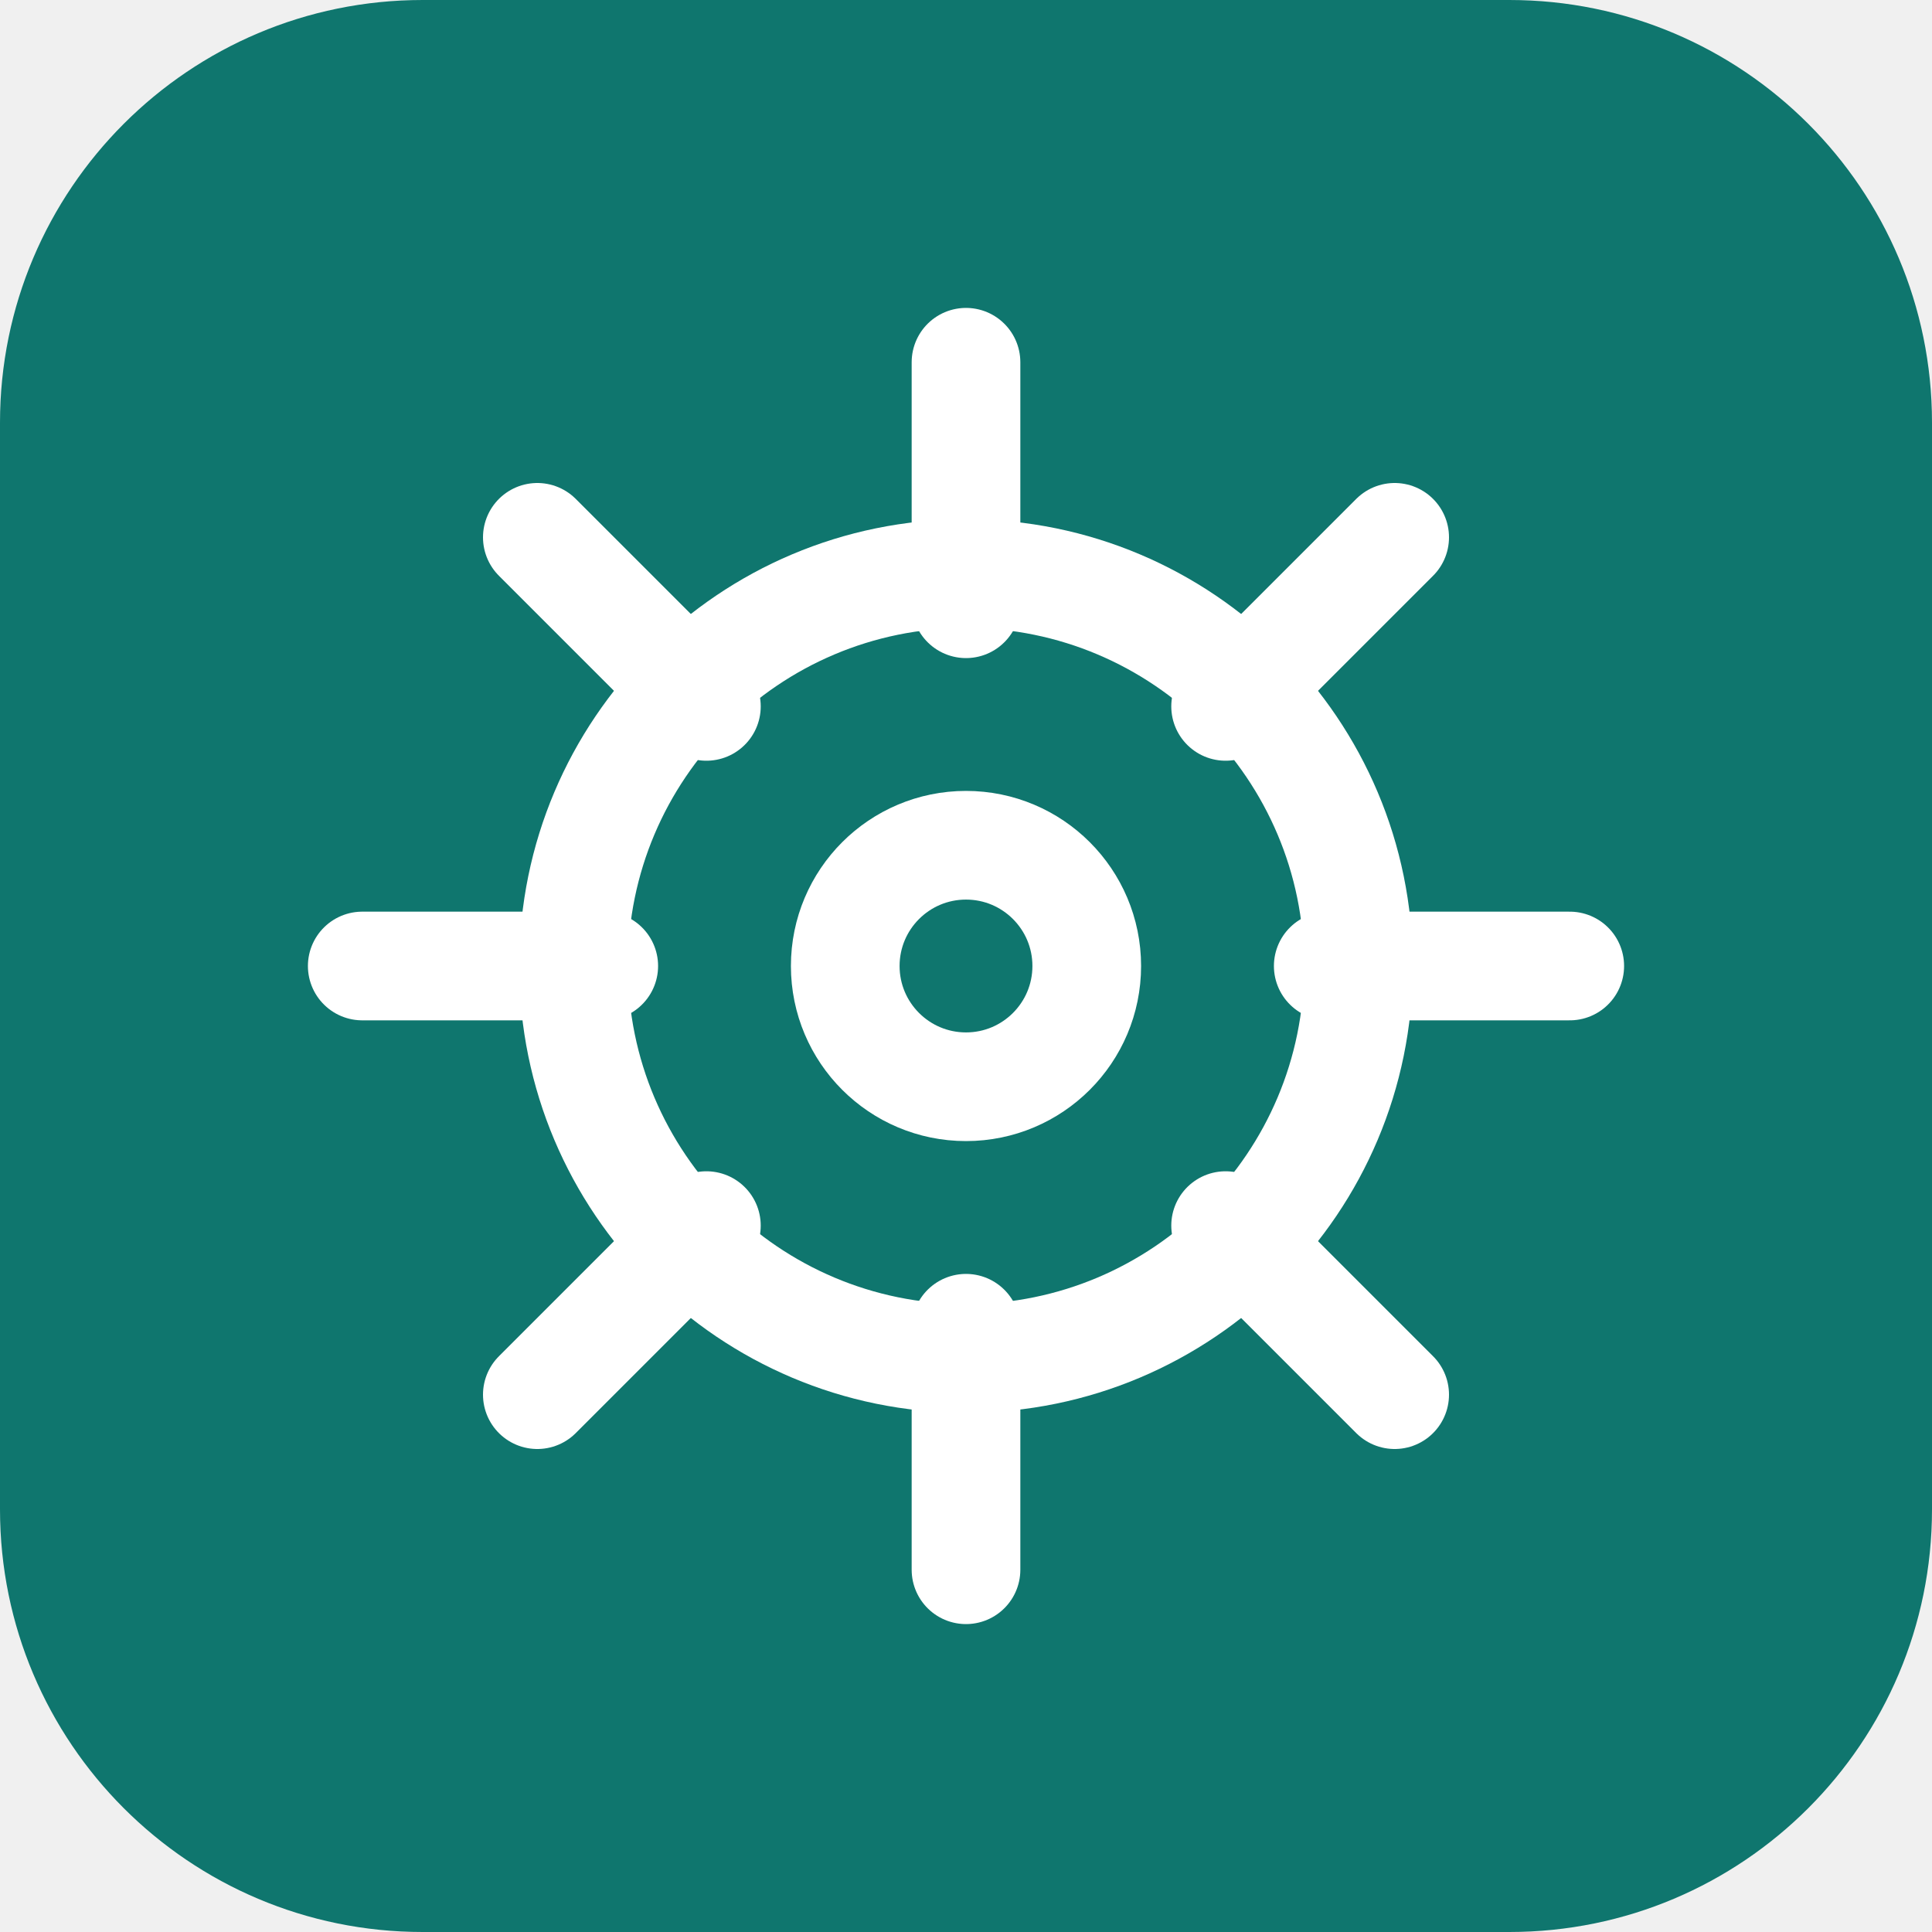
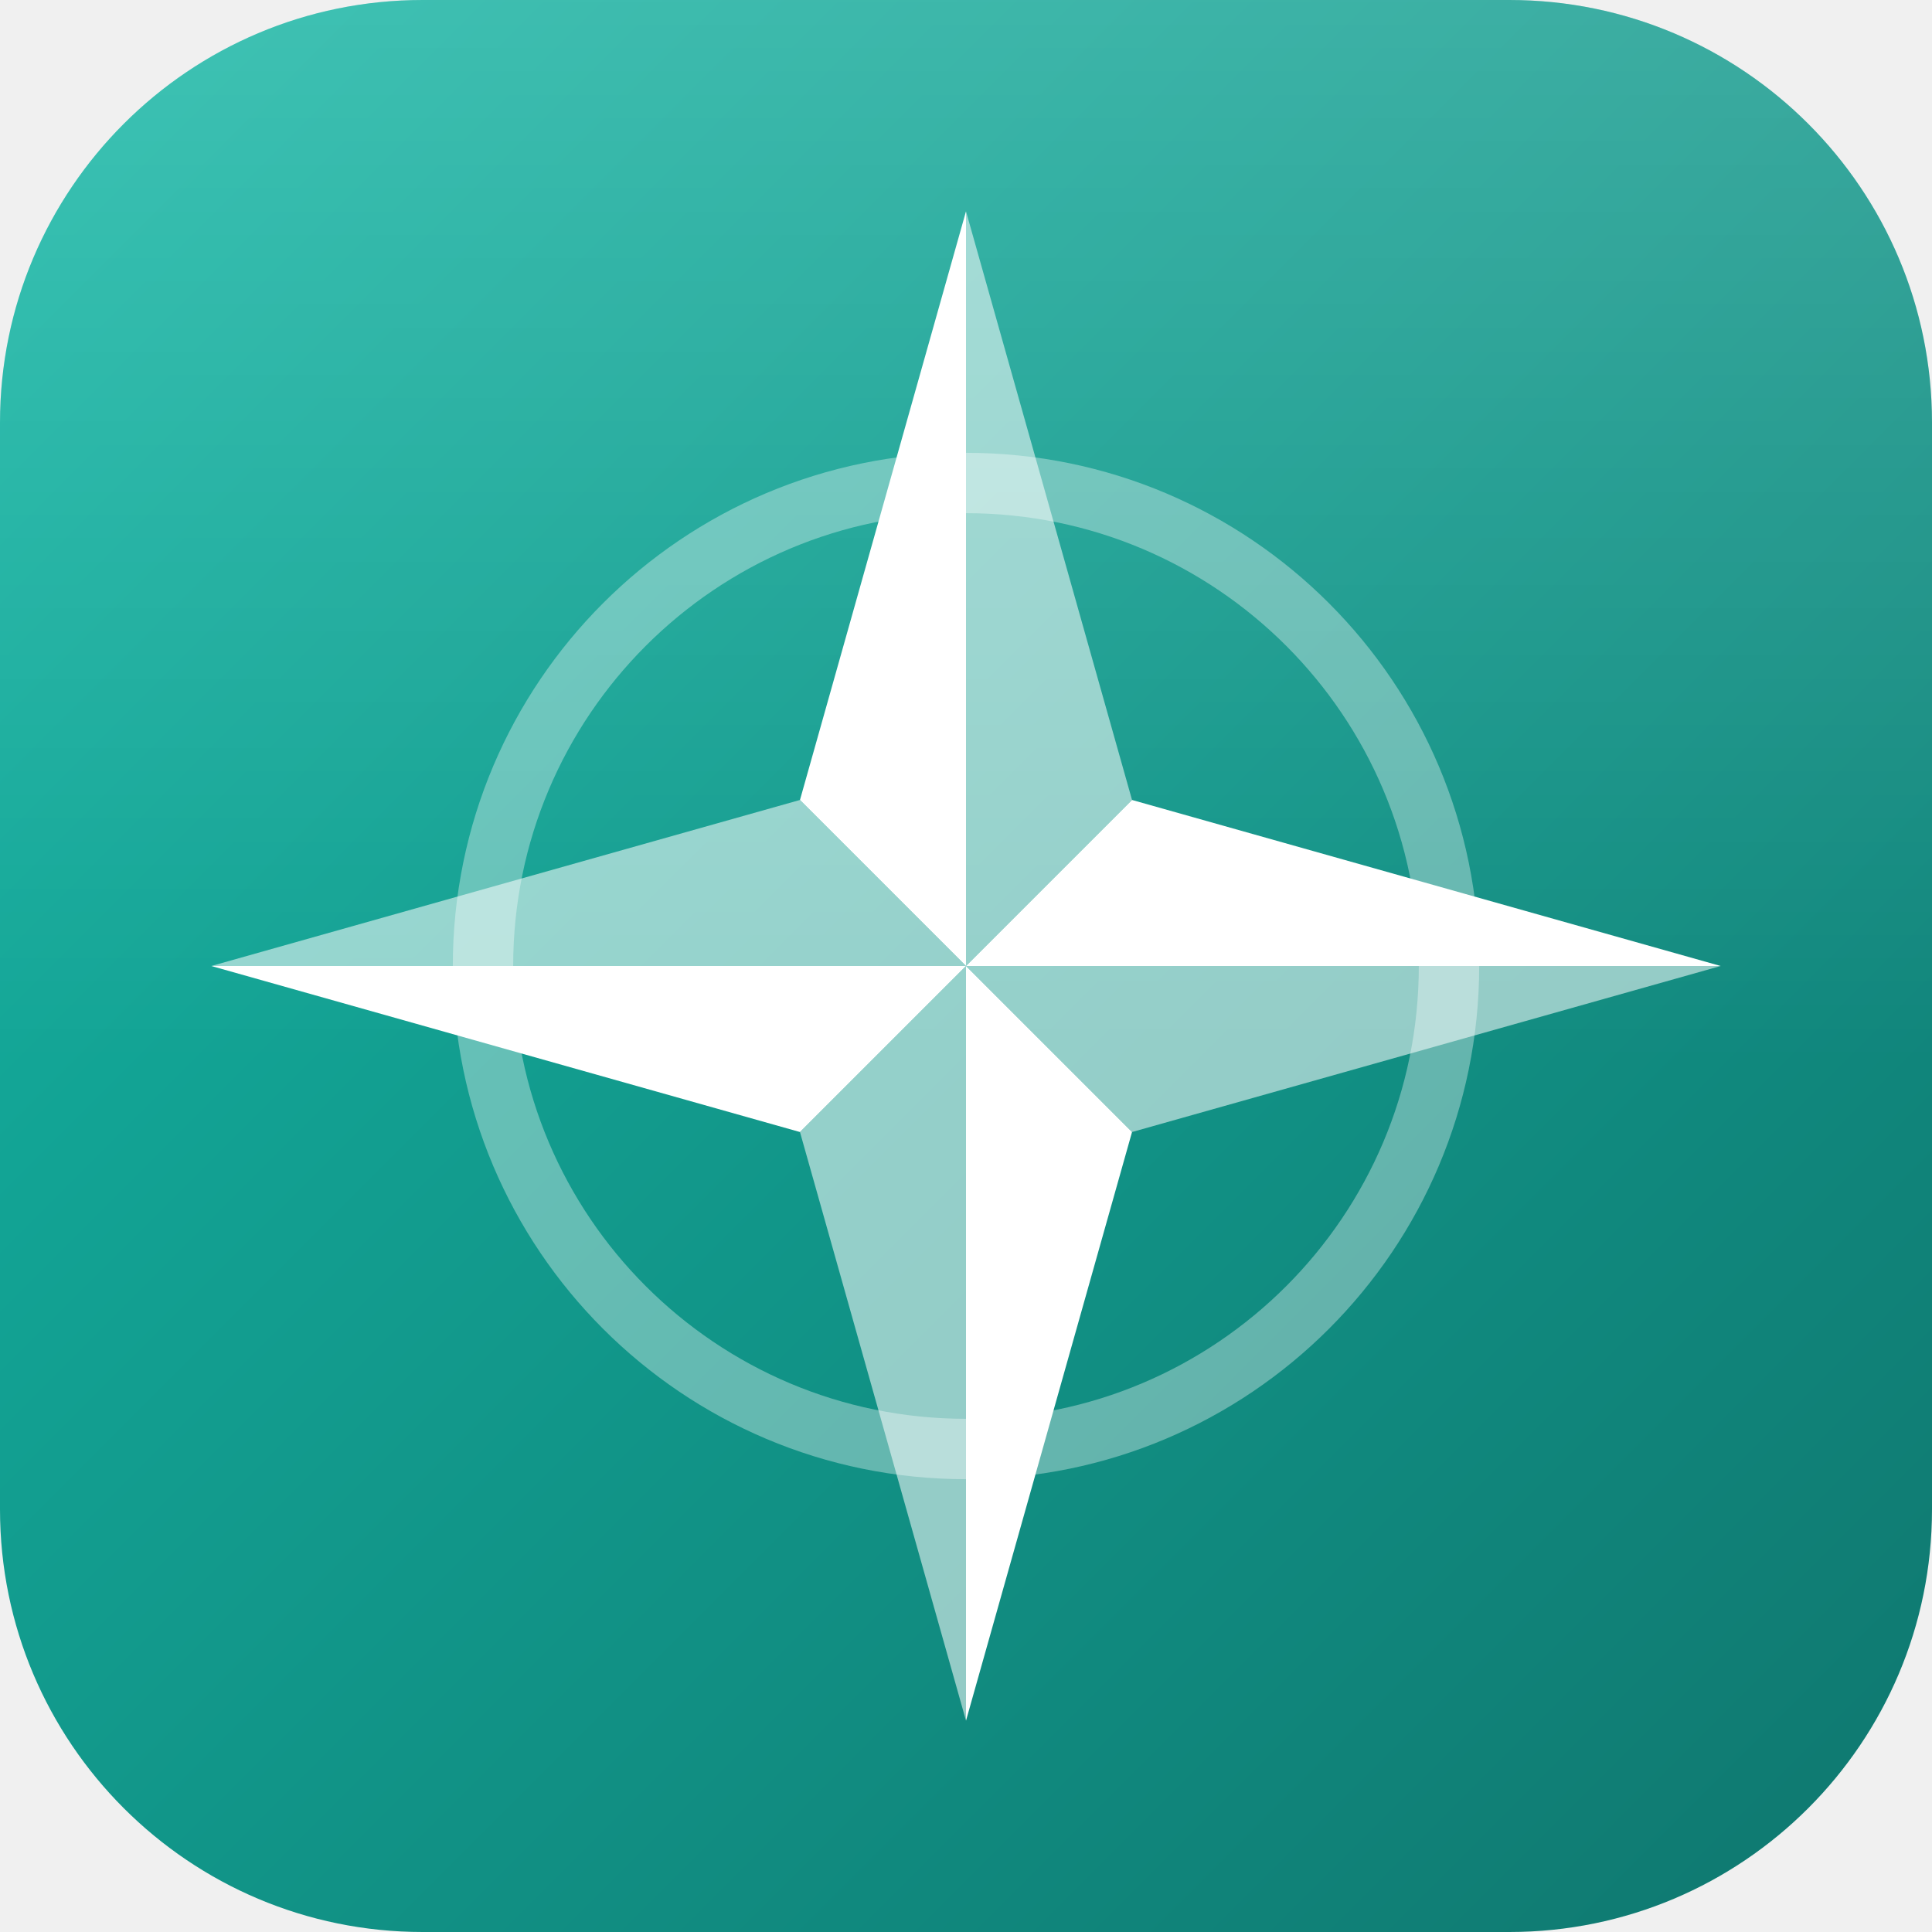
<svg xmlns="http://www.w3.org/2000/svg" viewBox="0 0 512 512">
-   <rect width="512" height="512" rx="112" fill="#0f766e" />
-   <g transform="translate(64 64) scale(16)" fill="none" stroke="#ffffff" stroke-width="1.8" stroke-linecap="round">
-     <circle cx="12" cy="12" r="6.5" />
-     <circle cx="12" cy="12" r="2" />
-     <path d="M12 2v4M12 18v4M2 12h4M18 12h4M4.9 4.9l2.8 2.8M16.3 16.3l2.8 2.8M4.9 19.1l2.8-2.8M16.3 7.7l2.8-2.8" />
+   <defs>
+     <linearGradient id="bg" x1="0" y1="0" x2="1" y2="1">
+       <stop offset="0" stop-color="#14b8a6" />
+       <stop offset="1" stop-color="#0f766e" />
+     </linearGradient>
+     <linearGradient id="shine" x1="0" y1="0" x2="0" y2="1">
+       <stop offset="0" stop-color="#ffffff" stop-opacity=".18" />
+       <stop offset=".55" stop-color="#ffffff" stop-opacity="0" />
+     </linearGradient>
+   </defs>
+   <rect width="512" height="512" rx="112" fill="url(#bg)" />
+   <rect width="512" height="512" rx="112" fill="url(#shine)" />
+   <g transform="scale(8)" fill="#ffffff">
+     <path d="M32 7 26.5 26.5 32 32ZM57 32 37.5 26.5 32 32ZM32 57 37.5 37.5 32 32ZM7 32 26.5 37.5 32 32Z" />
+     <path opacity=".55" d="M32 7 37.5 26.5 32 32ZM57 32 37.5 37.5 32 32ZM32 57 26.5 37.5 32 32ZM7 32 26.5 26.5 32 32Z" />
+     <circle cx="32" cy="32" r="16" fill="none" stroke="#ffffff" stroke-opacity=".35" stroke-width="2" />
  </g>
</svg>
